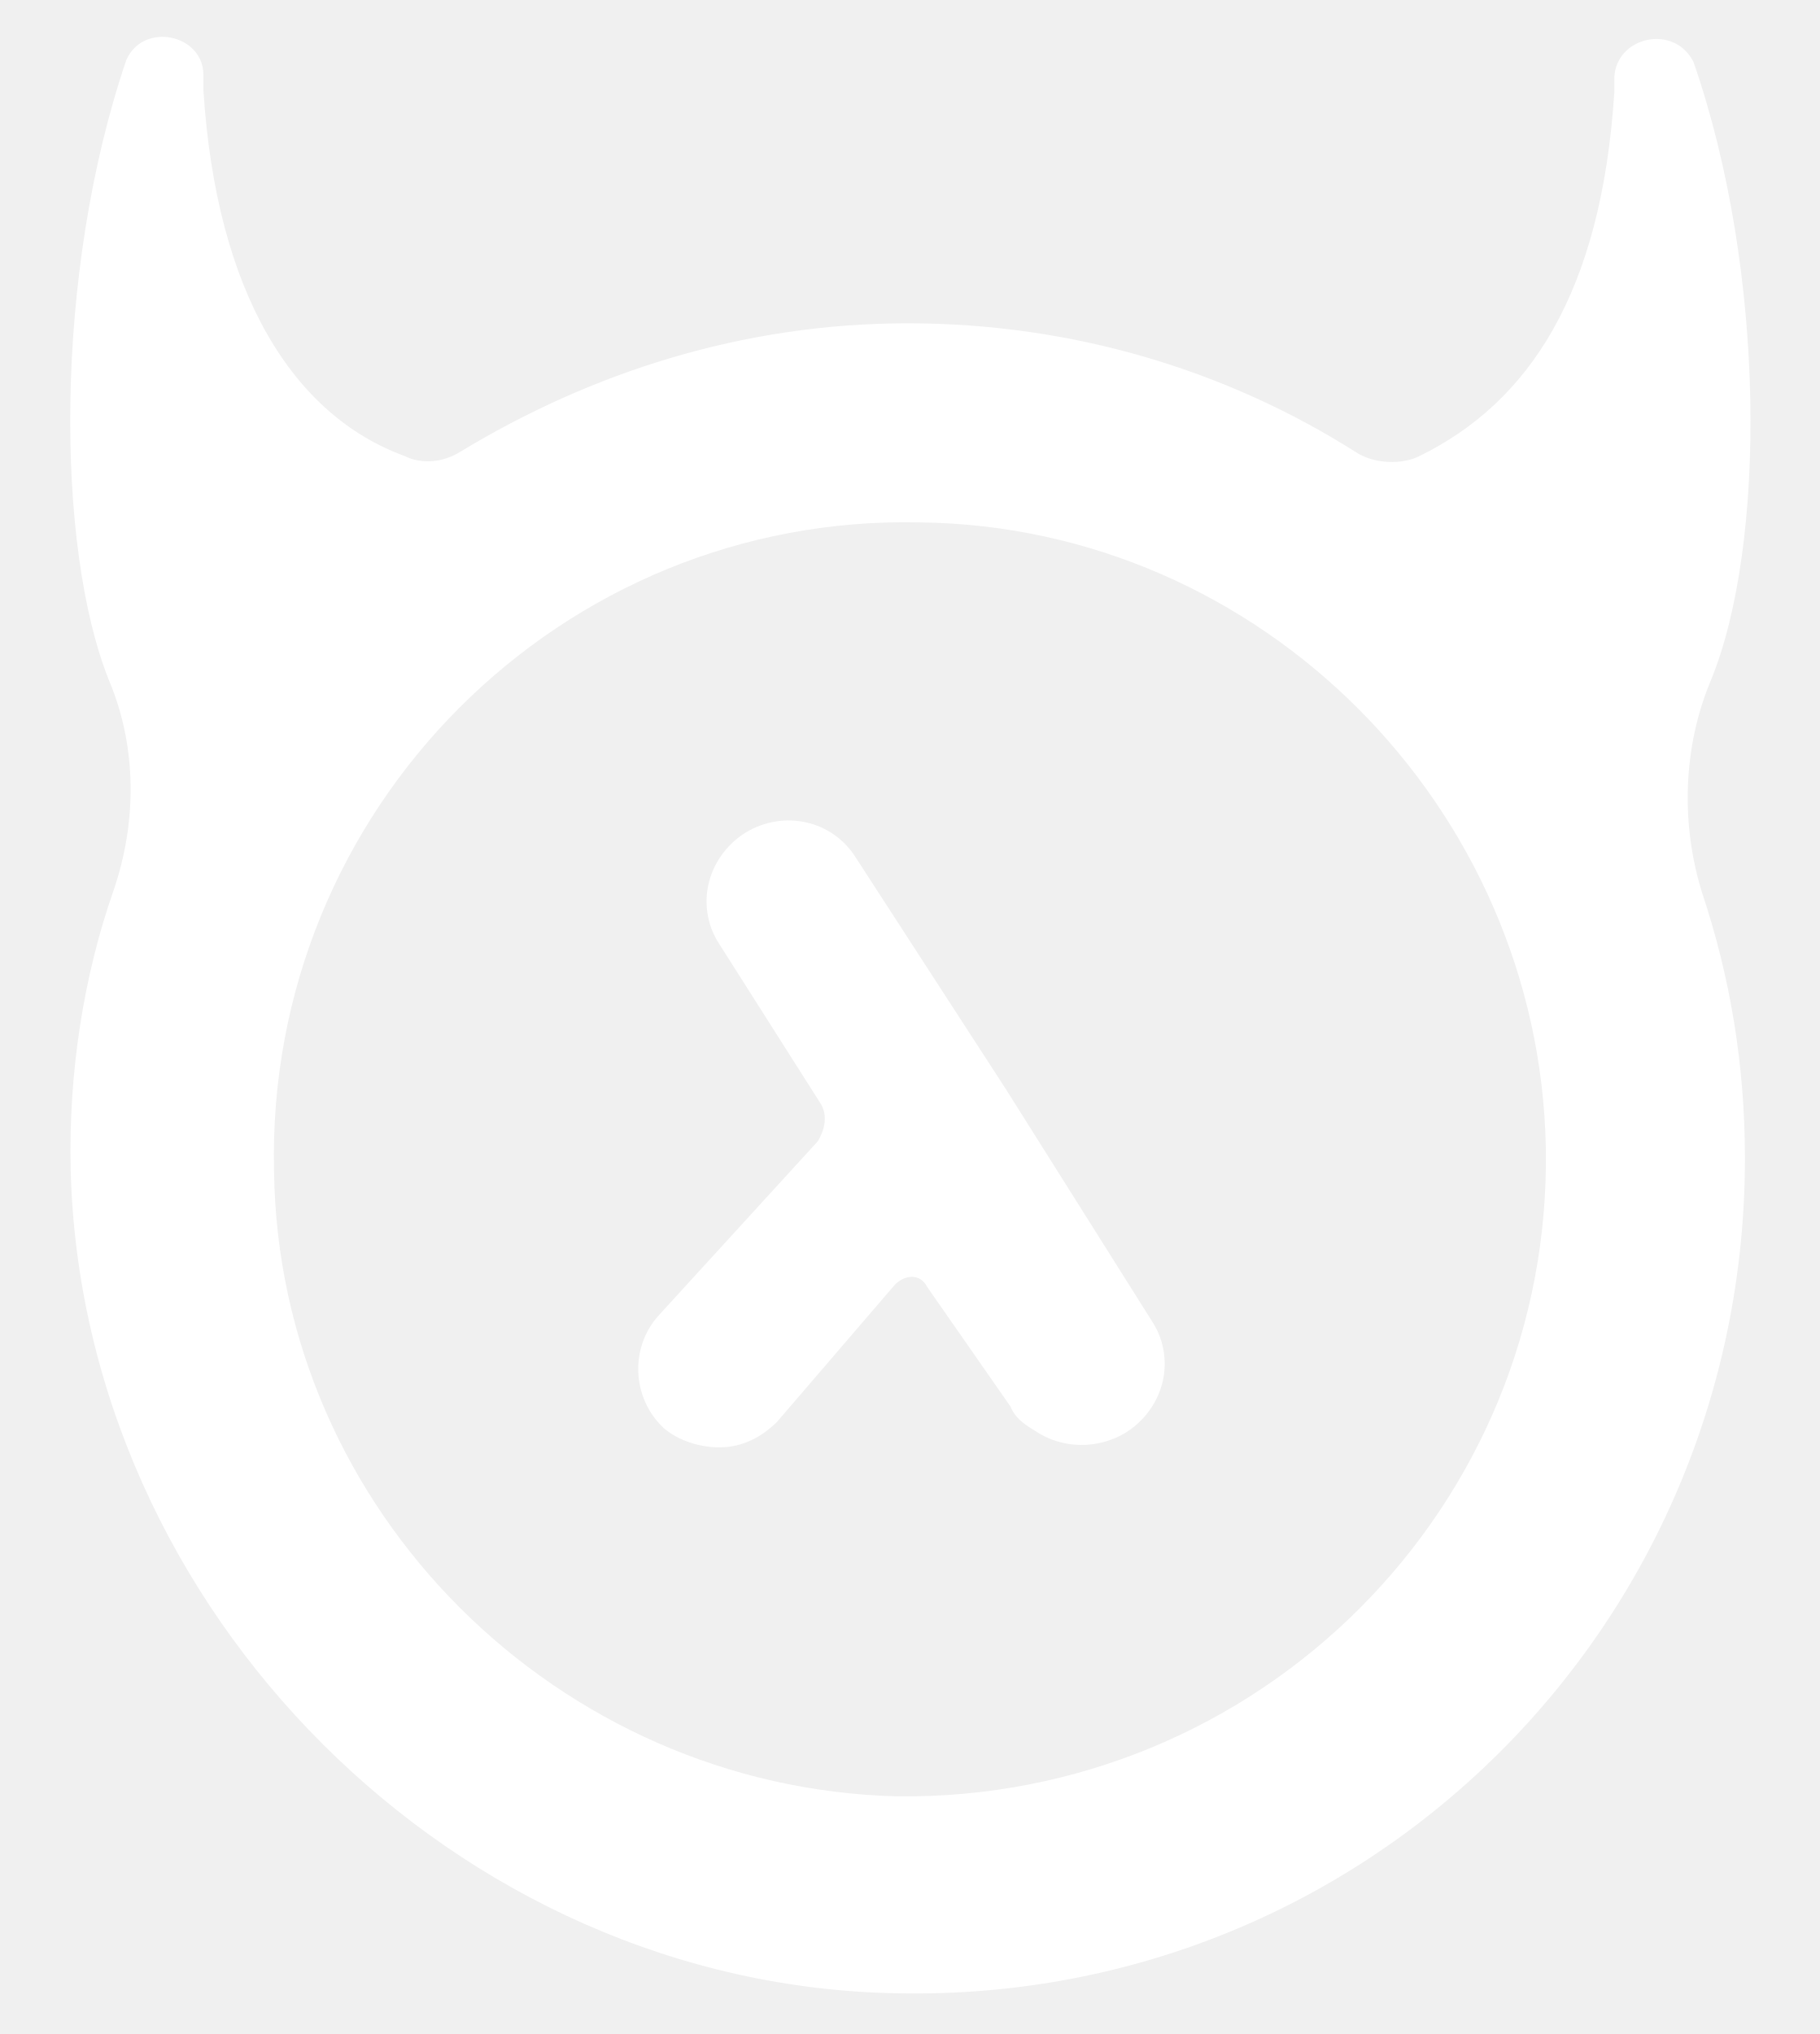
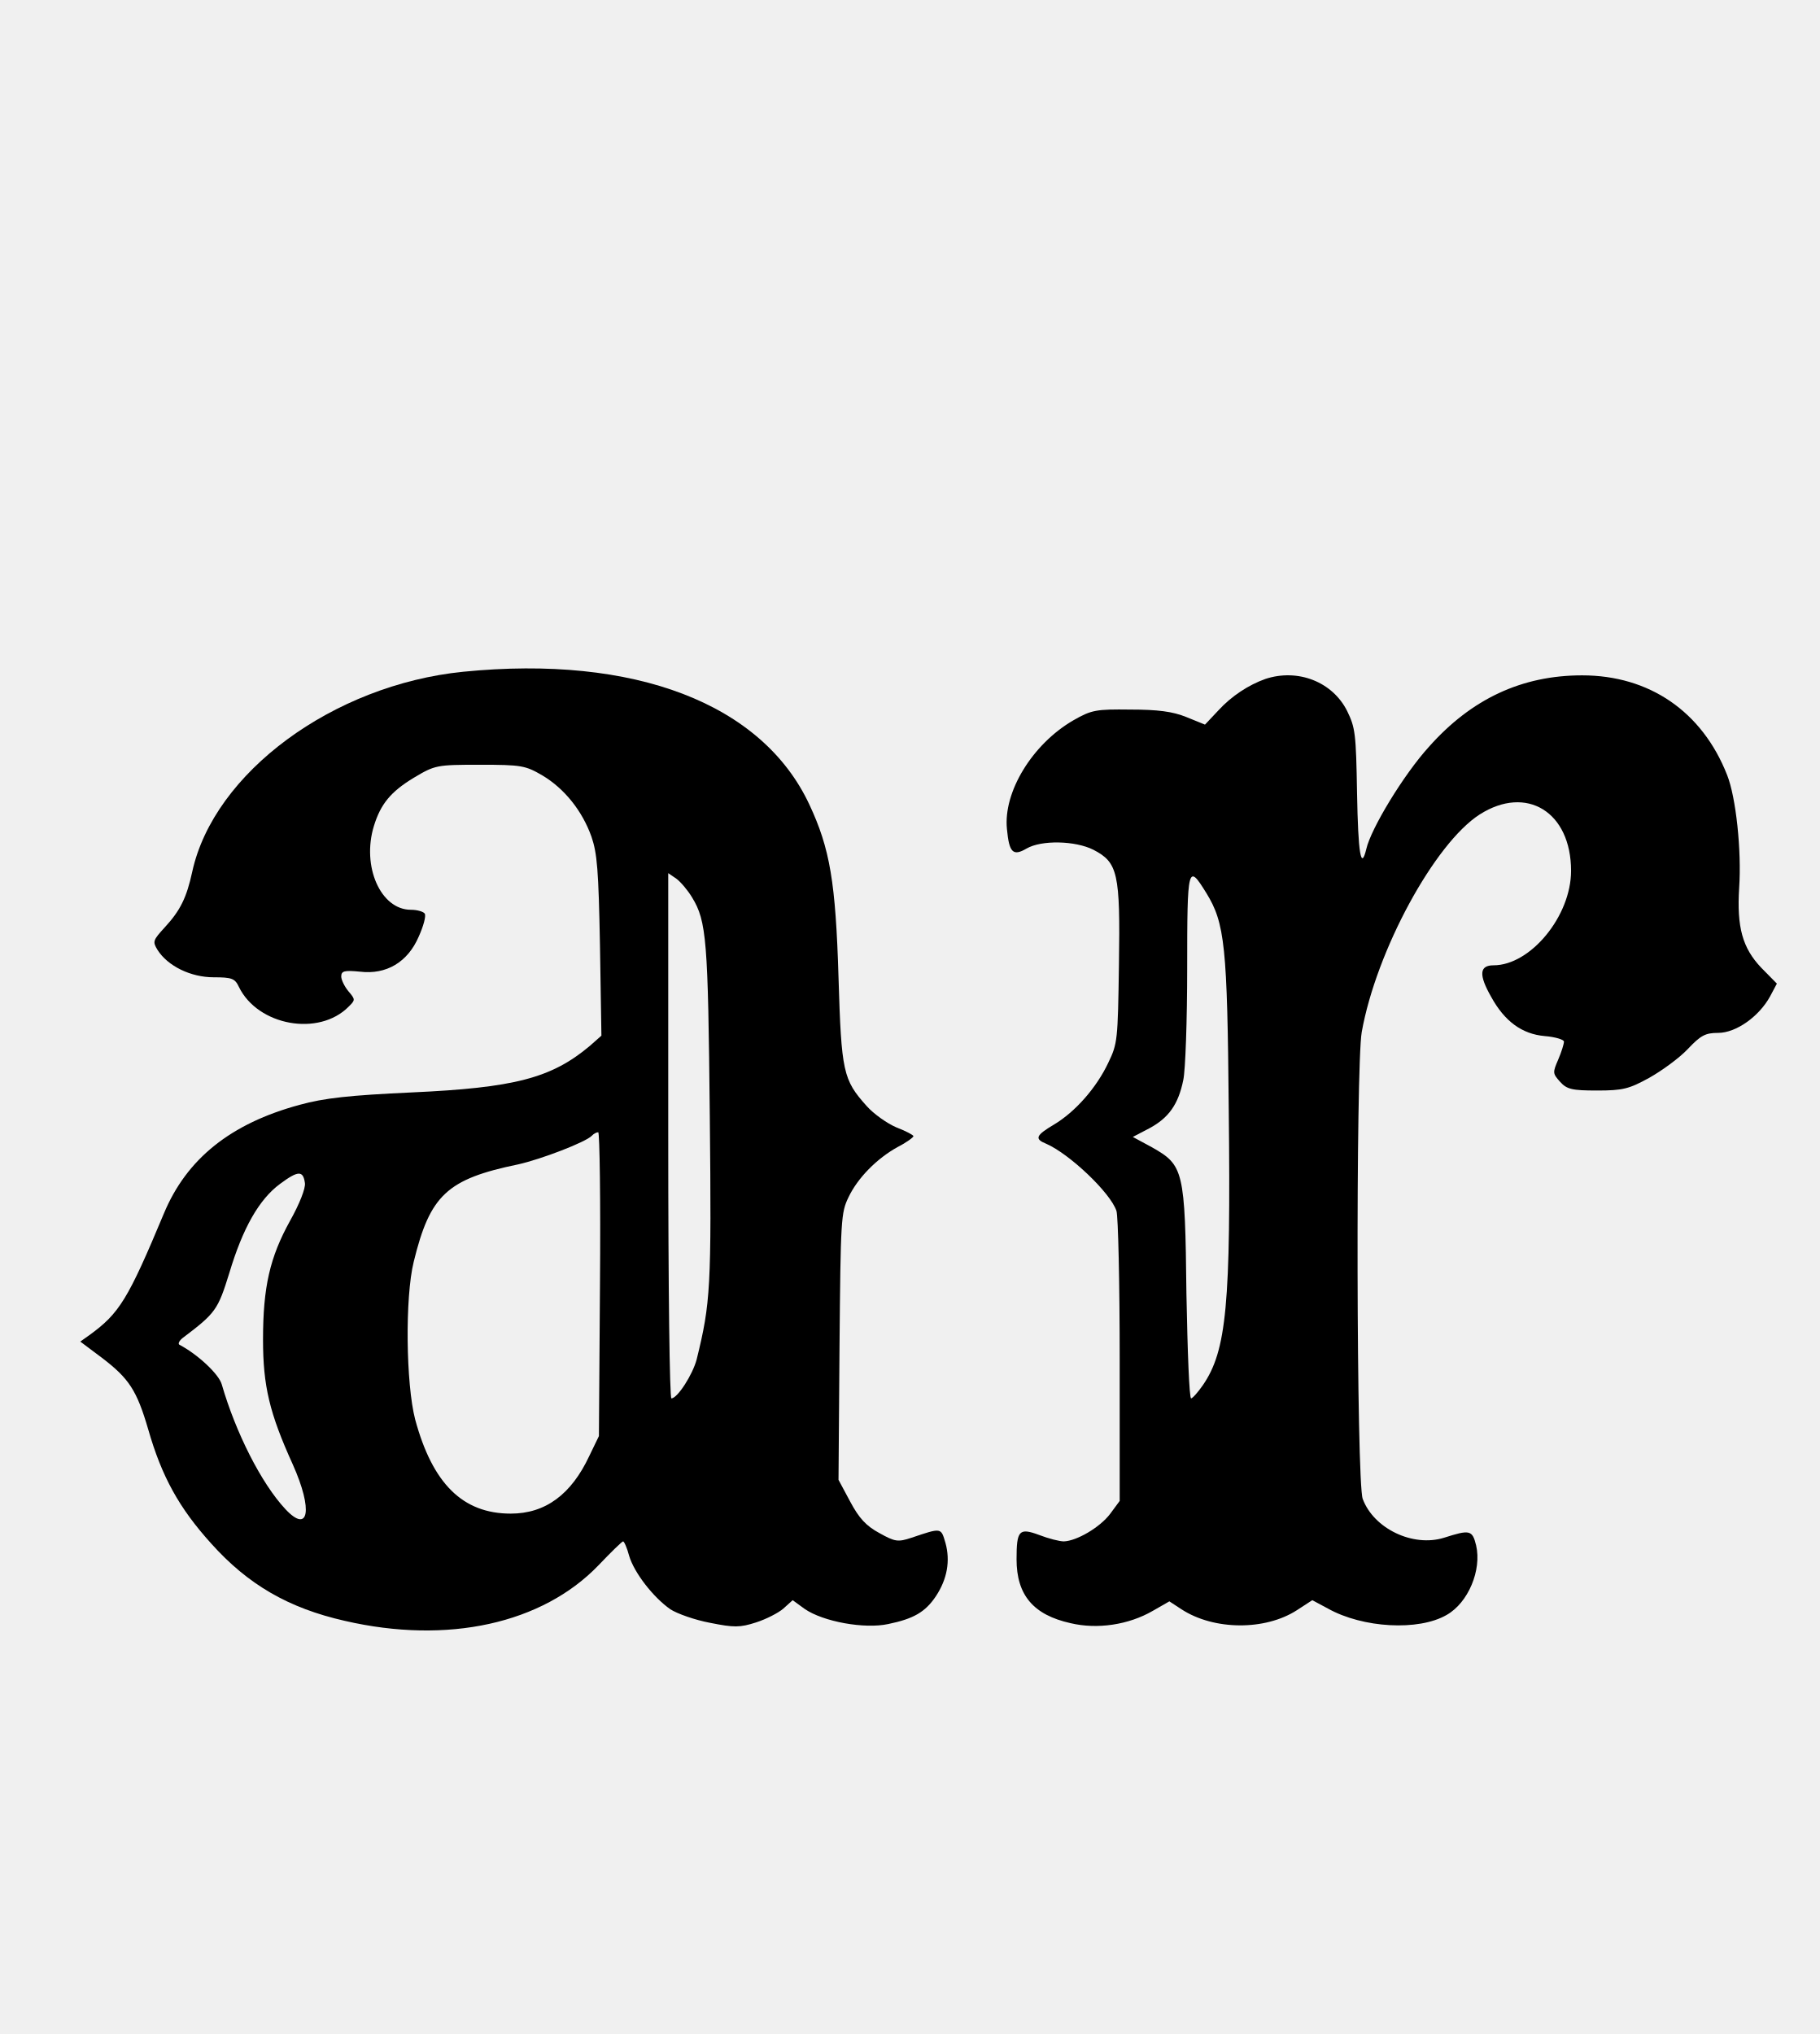
- <svg xmlns="http://www.w3.org/2000/svg" version="1.1" x="0px" y="0px" viewBox="0 0 85 95" style="enable-background:new 0 0 85 95;" xml:space="preserve">
-   <style type="text/css">
- 	.st0{fill:#FFFFFF;}
- </style>
-   <g id="Layer_2">
- </g>
-   <g id="Layer_1">
-     <g>
-       <path class="st0" d="M79.9,31.8c2.6-6.3,2.6-19.1-0.8-28.9l0,0c-0.9-1.8-3.6-1.2-3.7,0.7v0.7c-0.6,9.4-4,14.5-9.1,17    c-0.8,0.4-2.1,0.4-3-0.2c-6-3.8-13.2-6-20.9-6s-14.8,2.3-20.9,6c-0.8,0.5-1.8,0.6-2.6,0.2c-5.2-1.9-8.8-7.6-9.4-17.1V3.5    C9.5,1.6,6.7,1,5.9,2.8c-3.4,10-3.3,22.8-0.8,29c1.3,3.1,1.3,6.6,0.2,9.8c-1.4,4-2.1,8.5-2,13c0.5,20.6,18,38.2,38.7,38.5    C63.8,93.5,81.5,76,81.5,54.1c0-4.4-0.7-8.5-2-12.4C78.5,38.5,78.6,34.9,79.9,31.8z M41.9,83.9C26.1,83.5,13,70.6,12.8,54.7    C12.4,37.8,26.2,24,43,24.4c15.9,0.2,28.9,13.3,29.2,29.2C72.5,70.4,58.8,84.1,41.9,83.9z" />
-       <path class="st0" d="M47,50.9l-7-10.8c-1.1-1.8-3.4-2.3-5.2-1.2c-1.1,0.7-1.8,1.9-1.8,3.2c0,0.7,0.2,1.4,0.6,2l4.7,7.4    c0.4,0.6,0.2,1.3-0.1,1.8l-7.4,8.1c-1.4,1.5-1.3,3.9,0.2,5.3c0.7,0.6,1.7,0.9,2.6,0.9c1.1,0,2-0.5,2.7-1.2l5.5-6.4    c0.5-0.5,1.2-0.5,1.5,0.1l3.9,5.6c0.2,0.5,0.6,0.8,1.1,1.1c1.3,0.9,3,0.9,4.3,0.1l0,0c1.1-0.7,1.8-1.9,1.8-3.2    c0-0.7-0.2-1.4-0.6-2L47,50.9z" />
-     </g>
+ <svg xmlns="http://www.w3.org/2000/svg" width="85pt" height="95pt" viewBox="0 0 85 95" version="1.1">
+   <g id="surface1">
+     <path style=" stroke:none;fill-rule:nonzero;fill:rgb(0%,0%,0%);fill-opacity:1;" d="M 21.633 31.375 C 15.555 31.988 9.992 36.09 8.98 40.711 C 8.715 41.934 8.418 42.527 7.703 43.305 C 7.141 43.918 7.121 43.977 7.355 44.363 C 7.836 45.125 8.914 45.645 9.977 45.645 C 10.824 45.645 10.973 45.699 11.156 46.09 C 12.035 47.906 14.891 48.43 16.285 47.016 C 16.602 46.703 16.602 46.684 16.27 46.293 C 16.086 46.07 15.938 45.758 15.938 45.609 C 15.938 45.348 16.086 45.312 16.816 45.383 C 18.047 45.531 19.043 44.938 19.555 43.75 C 19.773 43.27 19.906 42.789 19.84 42.676 C 19.789 42.582 19.492 42.492 19.191 42.492 C 17.781 42.492 16.883 40.469 17.465 38.574 C 17.781 37.555 18.246 36.98 19.324 36.328 C 20.32 35.734 20.387 35.719 22.414 35.719 C 24.355 35.719 24.539 35.754 25.336 36.219 C 26.363 36.832 27.195 37.871 27.625 39.078 C 27.891 39.855 27.957 40.617 28.023 44.18 L 28.09 48.371 L 27.543 48.855 C 25.75 50.359 24.023 50.805 19.227 51.023 C 16.336 51.156 15.141 51.285 13.996 51.602 C 10.773 52.473 8.715 54.125 7.652 56.684 C 5.977 60.691 5.578 61.344 4.168 62.363 L 3.75 62.66 L 4.766 63.422 C 6.027 64.383 6.391 64.941 6.922 66.758 C 7.555 68.969 8.367 70.434 9.859 72.086 C 11.586 74.016 13.48 75.109 16.102 75.703 C 20.918 76.816 25.336 75.832 27.957 73.105 C 28.539 72.492 29.055 71.992 29.102 71.992 C 29.152 71.992 29.285 72.289 29.383 72.66 C 29.617 73.457 30.516 74.609 31.312 75.164 C 31.625 75.367 32.457 75.664 33.172 75.797 C 34.281 76.02 34.562 76.02 35.312 75.777 C 35.777 75.629 36.359 75.332 36.59 75.129 L 37.023 74.738 L 37.586 75.148 C 38.449 75.742 40.375 76.094 41.488 75.852 C 42.664 75.609 43.215 75.297 43.711 74.555 C 44.242 73.754 44.391 72.902 44.16 72.066 C 43.945 71.344 43.992 71.344 42.566 71.824 C 41.938 72.031 41.805 72.012 41.07 71.602 C 40.457 71.27 40.125 70.914 39.711 70.137 L 39.164 69.117 L 39.211 62.898 C 39.262 56.906 39.281 56.648 39.629 55.922 C 40.059 55.016 40.957 54.105 41.938 53.566 C 42.336 53.363 42.664 53.121 42.664 53.066 C 42.664 53.012 42.301 52.824 41.867 52.656 C 41.438 52.473 40.805 52.027 40.477 51.656 C 39.379 50.43 39.297 50.078 39.164 45.645 C 39.031 41.211 38.766 39.633 37.801 37.574 C 35.594 32.859 29.648 30.578 21.633 31.375 Z M 32.324 41.914 C 33.004 43.027 33.07 43.898 33.152 52.102 C 33.234 60.156 33.188 60.859 32.539 63.492 C 32.355 64.199 31.641 65.312 31.359 65.312 C 31.277 65.312 31.211 60.305 31.211 53.047 L 31.211 40.781 L 31.594 41.043 C 31.793 41.191 32.125 41.582 32.324 41.914 Z M 28.023 59.969 L 27.973 67.074 L 27.523 68.004 C 26.68 69.805 25.469 70.695 23.855 70.695 C 21.617 70.695 20.203 69.301 19.391 66.297 C 18.961 64.645 18.91 60.602 19.324 58.93 C 20.086 55.812 20.883 55.07 24.203 54.383 C 25.285 54.141 27.359 53.344 27.641 53.047 C 27.727 52.953 27.859 52.883 27.941 52.883 C 28.008 52.883 28.055 56.07 28.023 59.969 Z M 14.242 55.258 C 14.277 55.496 13.996 56.219 13.547 57.02 C 12.602 58.727 12.285 60.117 12.285 62.566 C 12.285 64.738 12.586 66 13.68 68.41 C 14.625 70.527 14.426 71.656 13.332 70.488 C 12.203 69.281 11.008 66.906 10.359 64.664 C 10.227 64.18 9.23 63.254 8.383 62.809 C 8.301 62.77 8.367 62.621 8.531 62.492 C 10.078 61.324 10.176 61.176 10.707 59.469 C 11.34 57.352 12.102 56.016 13.082 55.293 C 13.93 54.664 14.16 54.664 14.242 55.258 Z M 14.242 55.258 " />
+     <path style=" stroke:none;fill-rule:nonzero;fill:rgb(0%,0%,0%);fill-opacity:1;" d="M 59.102 31.711 C 58.32 31.988 57.523 32.508 56.91 33.176 L 56.281 33.844 L 55.414 33.492 C 54.77 33.23 54.07 33.141 52.793 33.141 C 51.199 33.121 50.984 33.156 50.137 33.641 C 48.211 34.754 46.852 37 47.031 38.723 C 47.133 39.82 47.312 40.004 47.945 39.633 C 48.641 39.227 50.219 39.262 51.066 39.688 C 52.211 40.281 52.328 40.766 52.262 45.051 C 52.211 48.594 52.195 48.742 51.766 49.633 C 51.215 50.805 50.219 51.934 49.223 52.527 C 48.375 53.031 48.312 53.195 48.859 53.418 C 49.938 53.883 51.863 55.703 52.145 56.555 C 52.227 56.797 52.297 59.93 52.297 63.551 L 52.297 70.102 L 51.848 70.711 C 51.367 71.344 50.285 71.973 49.688 71.992 C 49.488 71.992 48.977 71.863 48.543 71.695 C 47.598 71.344 47.48 71.473 47.48 72.828 C 47.48 74.496 48.262 75.426 50.004 75.812 C 51.25 76.109 52.711 75.891 53.84 75.238 L 54.617 74.793 L 55.184 75.164 C 56.695 76.148 59.086 76.168 60.578 75.203 L 61.293 74.738 L 62.023 75.129 C 63.648 76.039 66.258 76.188 67.57 75.426 C 68.582 74.852 69.211 73.328 68.945 72.18 C 68.766 71.453 68.648 71.438 67.438 71.824 C 65.992 72.27 64.164 71.398 63.648 70.008 C 63.352 69.246 63.32 49.781 63.602 48.203 C 64.281 44.402 67.004 39.391 69.113 38.039 C 71.305 36.645 73.379 37.926 73.379 40.672 C 73.379 42.789 71.484 45.086 69.758 45.086 C 69.094 45.086 69.062 45.531 69.645 46.555 C 70.273 47.703 71.086 48.297 72.148 48.391 C 72.648 48.43 73.047 48.559 73.047 48.648 C 73.047 48.762 72.93 49.133 72.781 49.484 C 72.516 50.098 72.516 50.133 72.863 50.523 C 73.18 50.875 73.414 50.934 74.59 50.934 C 75.805 50.934 76.086 50.859 77.031 50.34 C 77.629 50.004 78.441 49.41 78.824 49.004 C 79.438 48.352 79.656 48.242 80.25 48.242 C 81.082 48.242 82.16 47.48 82.676 46.535 L 82.992 45.941 L 82.262 45.199 C 81.383 44.273 81.117 43.305 81.23 41.469 C 81.348 39.727 81.082 37.238 80.668 36.199 C 79.504 33.23 77.031 31.543 73.895 31.543 C 71.086 31.543 68.73 32.637 66.738 34.883 C 65.559 36.18 64.031 38.703 63.816 39.652 C 63.566 40.691 63.434 39.855 63.383 37.055 C 63.336 34.25 63.301 33.992 62.922 33.211 C 62.238 31.84 60.613 31.211 59.102 31.711 Z M 56.344 41.711 C 57.211 43.121 57.324 44.18 57.391 51.844 C 57.492 60.914 57.293 63.086 56.18 64.699 C 55.945 65.035 55.699 65.312 55.633 65.312 C 55.547 65.312 55.465 63.125 55.414 60.434 C 55.352 54.645 55.281 54.422 53.805 53.586 L 52.91 53.102 L 53.688 52.695 C 54.586 52.211 55.035 51.582 55.266 50.449 C 55.367 50.004 55.449 47.648 55.449 45.234 C 55.449 40.414 55.484 40.32 56.344 41.711 Z M 56.344 41.711 " />
  </g>
</svg>
